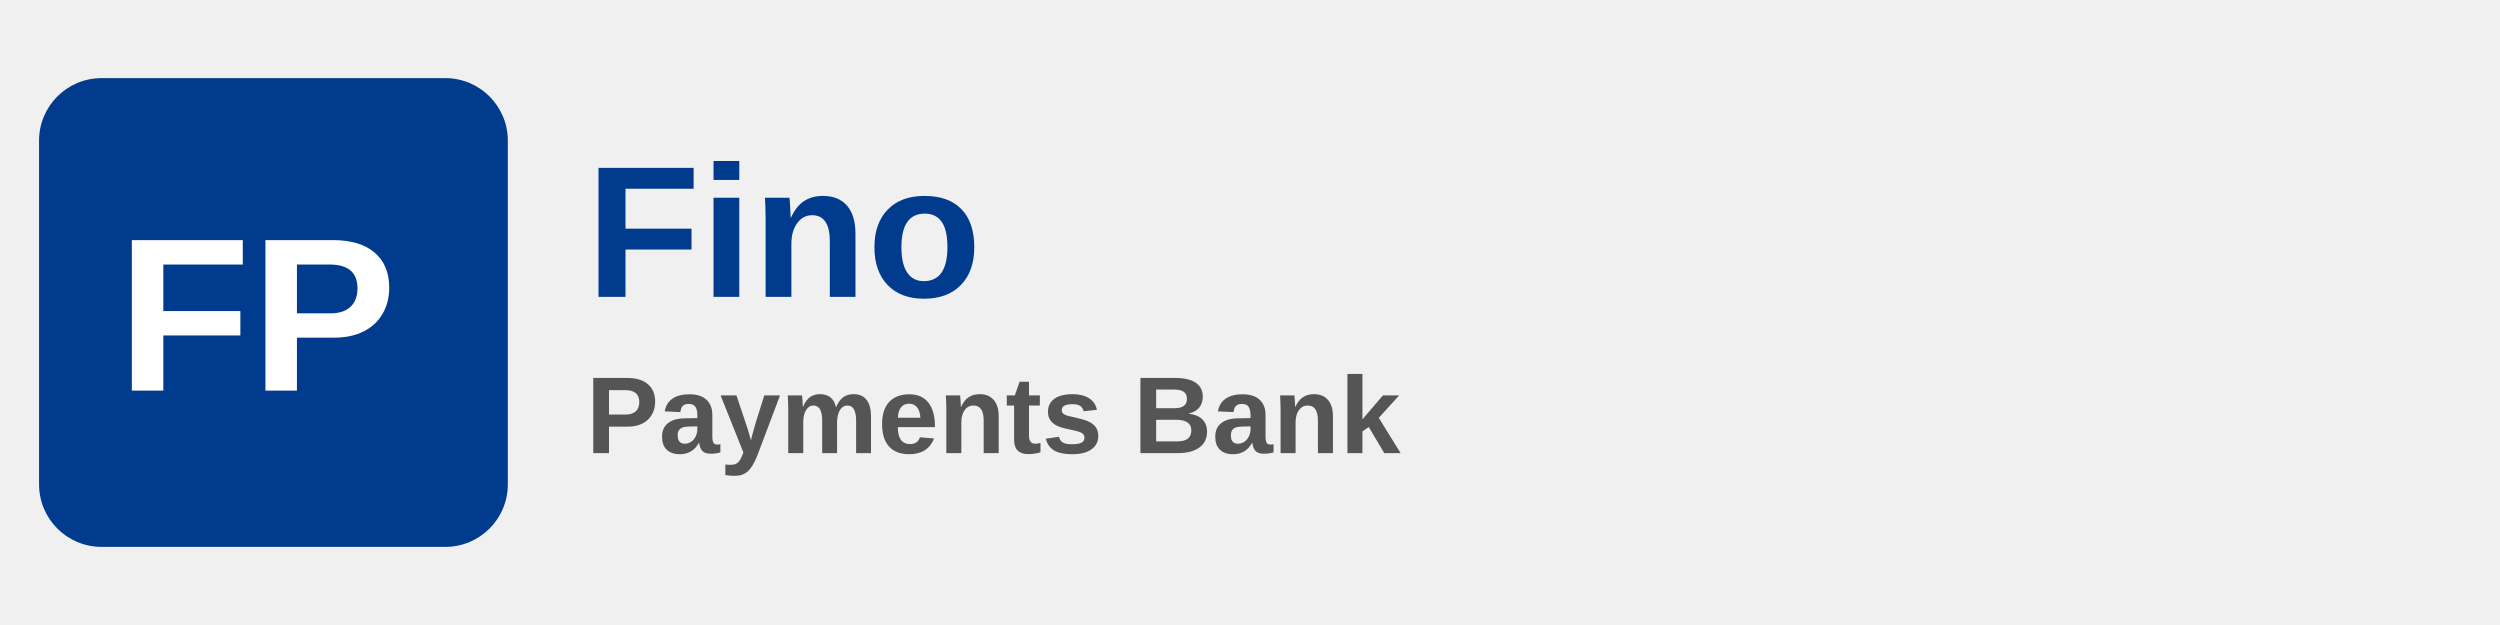
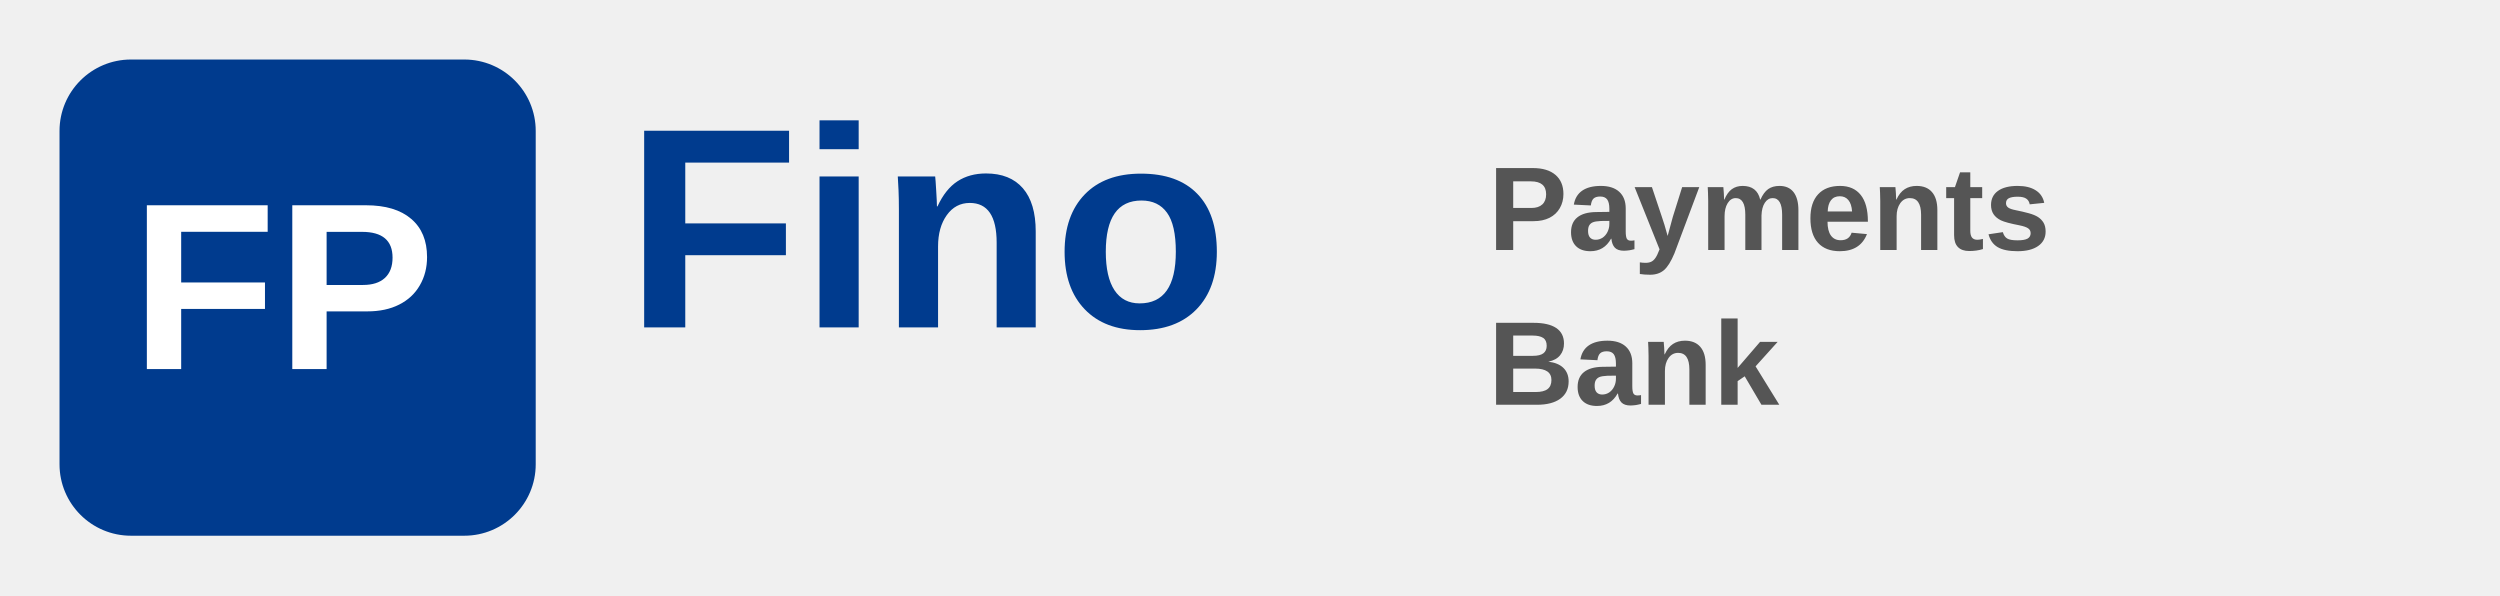
- <svg xmlns="http://www.w3.org/2000/svg" viewBox="0 0 320 80">
-   <rect x="5" y="10" width="60" height="60" rx="8" fill="#003b8e" />
-   <text x="15" y="50" font-family="Arial, sans-serif" font-size="28" font-weight="bold" fill="#fff">FP</text>
-   <text x="75" y="38" font-family="Arial, sans-serif" font-size="24" font-weight="bold" fill="#003b8e">Fino</text>
-   <text x="75" y="58" font-family="Arial, sans-serif" font-size="14" font-weight="600" fill="#555">Payments Bank</text>
+ <svg xmlns="http://www.w3.org/2000/svg" viewBox="0 0 420 100" width="420" height="100">
+   <rect x="10" y="10" width="80" height="80" rx="12" fill="#003b8e" />
+   <text x="22" y="62" font-family="Arial, sans-serif" font-size="40" font-weight="bold" fill="#fff">FP</text>
+   <text x="105" y="55" font-family="Arial, sans-serif" font-size="48" font-weight="bold" fill="#003b8e">Fino</text>
+   <text x="250" y="42" font-family="Arial, sans-serif" font-size="20" font-weight="700" fill="#555">Payments</text>
+   <text x="250" y="68" font-family="Arial, sans-serif" font-size="20" font-weight="700" fill="#555">Bank</text>
</svg>
